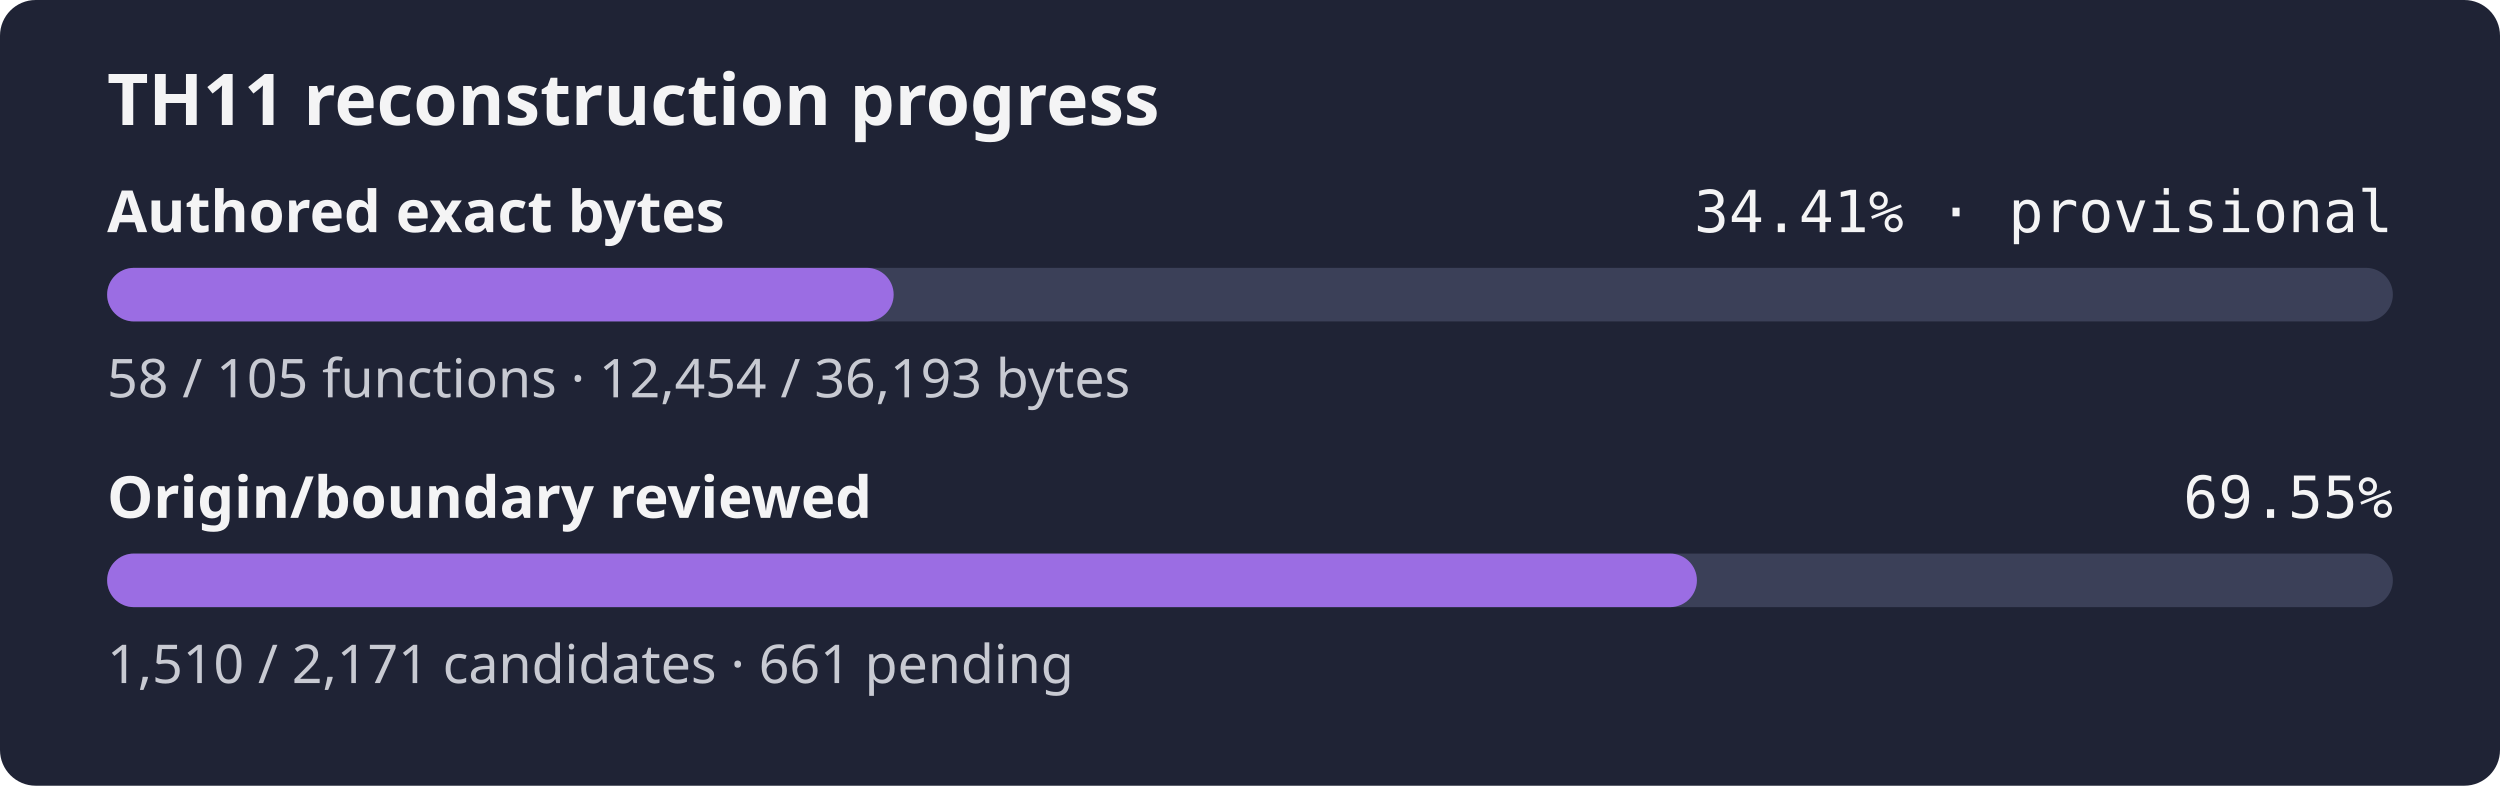
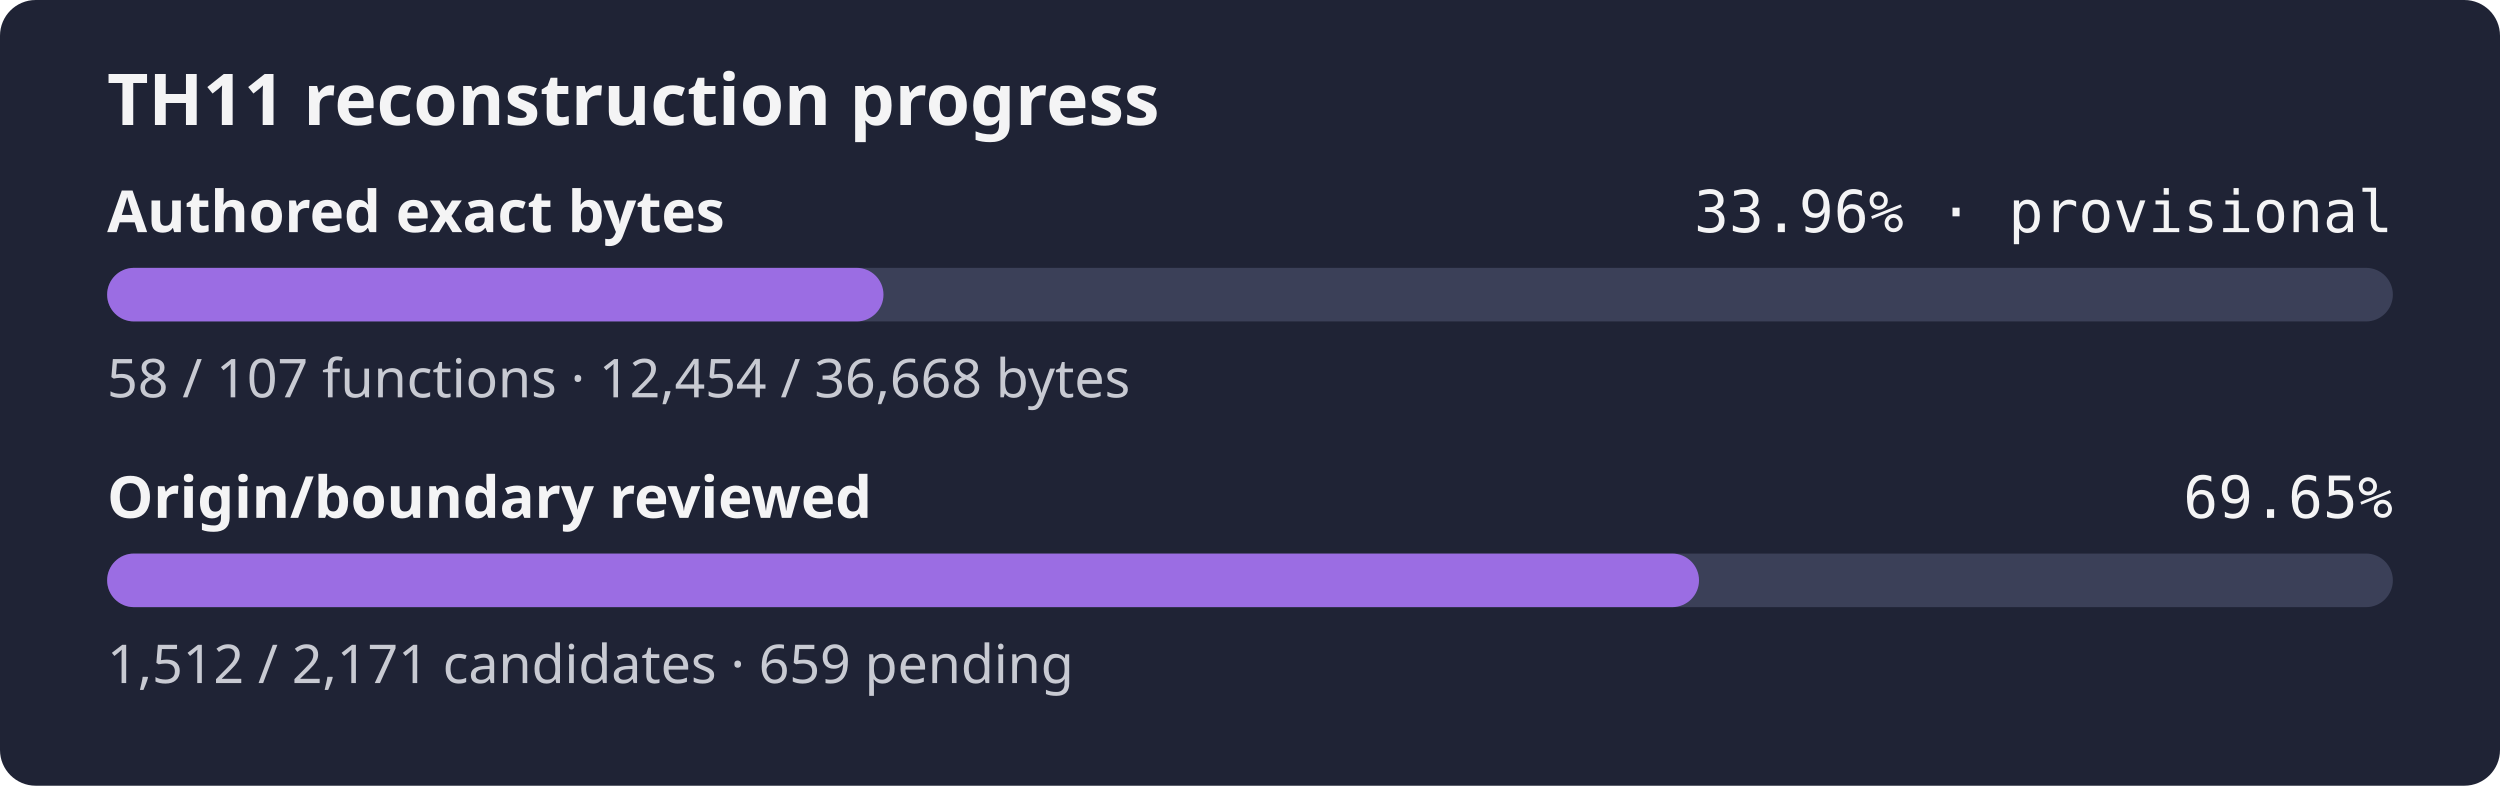
- <svg xmlns="http://www.w3.org/2000/svg" width="560" height="176" role="img" aria-label="TH11 reconstruction progress: currently classified authored bytes 34.41% exact, provisional inventory, origin and boundary review 69.55%">
+ <svg xmlns="http://www.w3.org/2000/svg" width="560" height="176" role="img" aria-label="TH11 reconstruction progress: currently classified authored bytes 33.96% exact, provisional inventory, origin and boundary review 69.65%">
  <rect width="560" height="176" rx="8" fill="#1f2335" />
  <text x="24" y="28" fill="#f4f4f5" font-family="sans-serif" font-size="16" font-weight="600">TH11 reconstruction progress</text>
  <text x="24" y="52" fill="#f4f4f5" font-family="sans-serif" font-size="13" font-weight="600">Authored exact bytes</text>
-   <text x="536" y="52" fill="#f4f4f5" text-anchor="end" font-family="monospace" font-size="13">34.41% · provisional</text>
+   <text x="536" y="52" fill="#f4f4f5" text-anchor="end" font-family="monospace" font-size="13">33.96% · provisional</text>
  <rect x="24" y="60" width="512" height="12" rx="6" fill="#3b4058" />
-   <rect x="24" y="60" width="176.18" height="12" rx="6" fill="#9b6de3" />
-   <text x="24" y="89" fill="#c8cad2" font-family="sans-serif" font-size="12">58 / 105 functions · 12,454 / 36,193 bytes</text>
+   <rect x="24" y="60" width="173.90" height="12" rx="6" fill="#9b6de3" />
+   <text x="24" y="89" fill="#c8cad2" font-family="sans-serif" font-size="12">58 / 107 functions · 12,454 / 36,668 bytes</text>
  <text x="24" y="116" fill="#f4f4f5" font-family="sans-serif" font-size="13" font-weight="600">Origin/boundary reviewed</text>
-   <text x="536" y="116" fill="#f4f4f5" text-anchor="end" font-family="monospace" font-size="13">69.55%</text>
+   <text x="536" y="116" fill="#f4f4f5" text-anchor="end" font-family="monospace" font-size="13">69.65%</text>
  <rect x="24" y="124" width="512" height="12" rx="6" fill="#3b4058" />
-   <rect x="24" y="124" width="356.11" height="12" rx="6" fill="#9b6de3" />
-   <text x="24" y="153" fill="#c8cad2" font-family="sans-serif" font-size="12">1,510 / 2,171 candidates · 661 pending</text>
+   <rect x="24" y="124" width="356.58" height="12" rx="6" fill="#9b6de3" />
+   <text x="24" y="153" fill="#c8cad2" font-family="sans-serif" font-size="12">1,512 / 2,171 candidates · 659 pending</text>
</svg>
